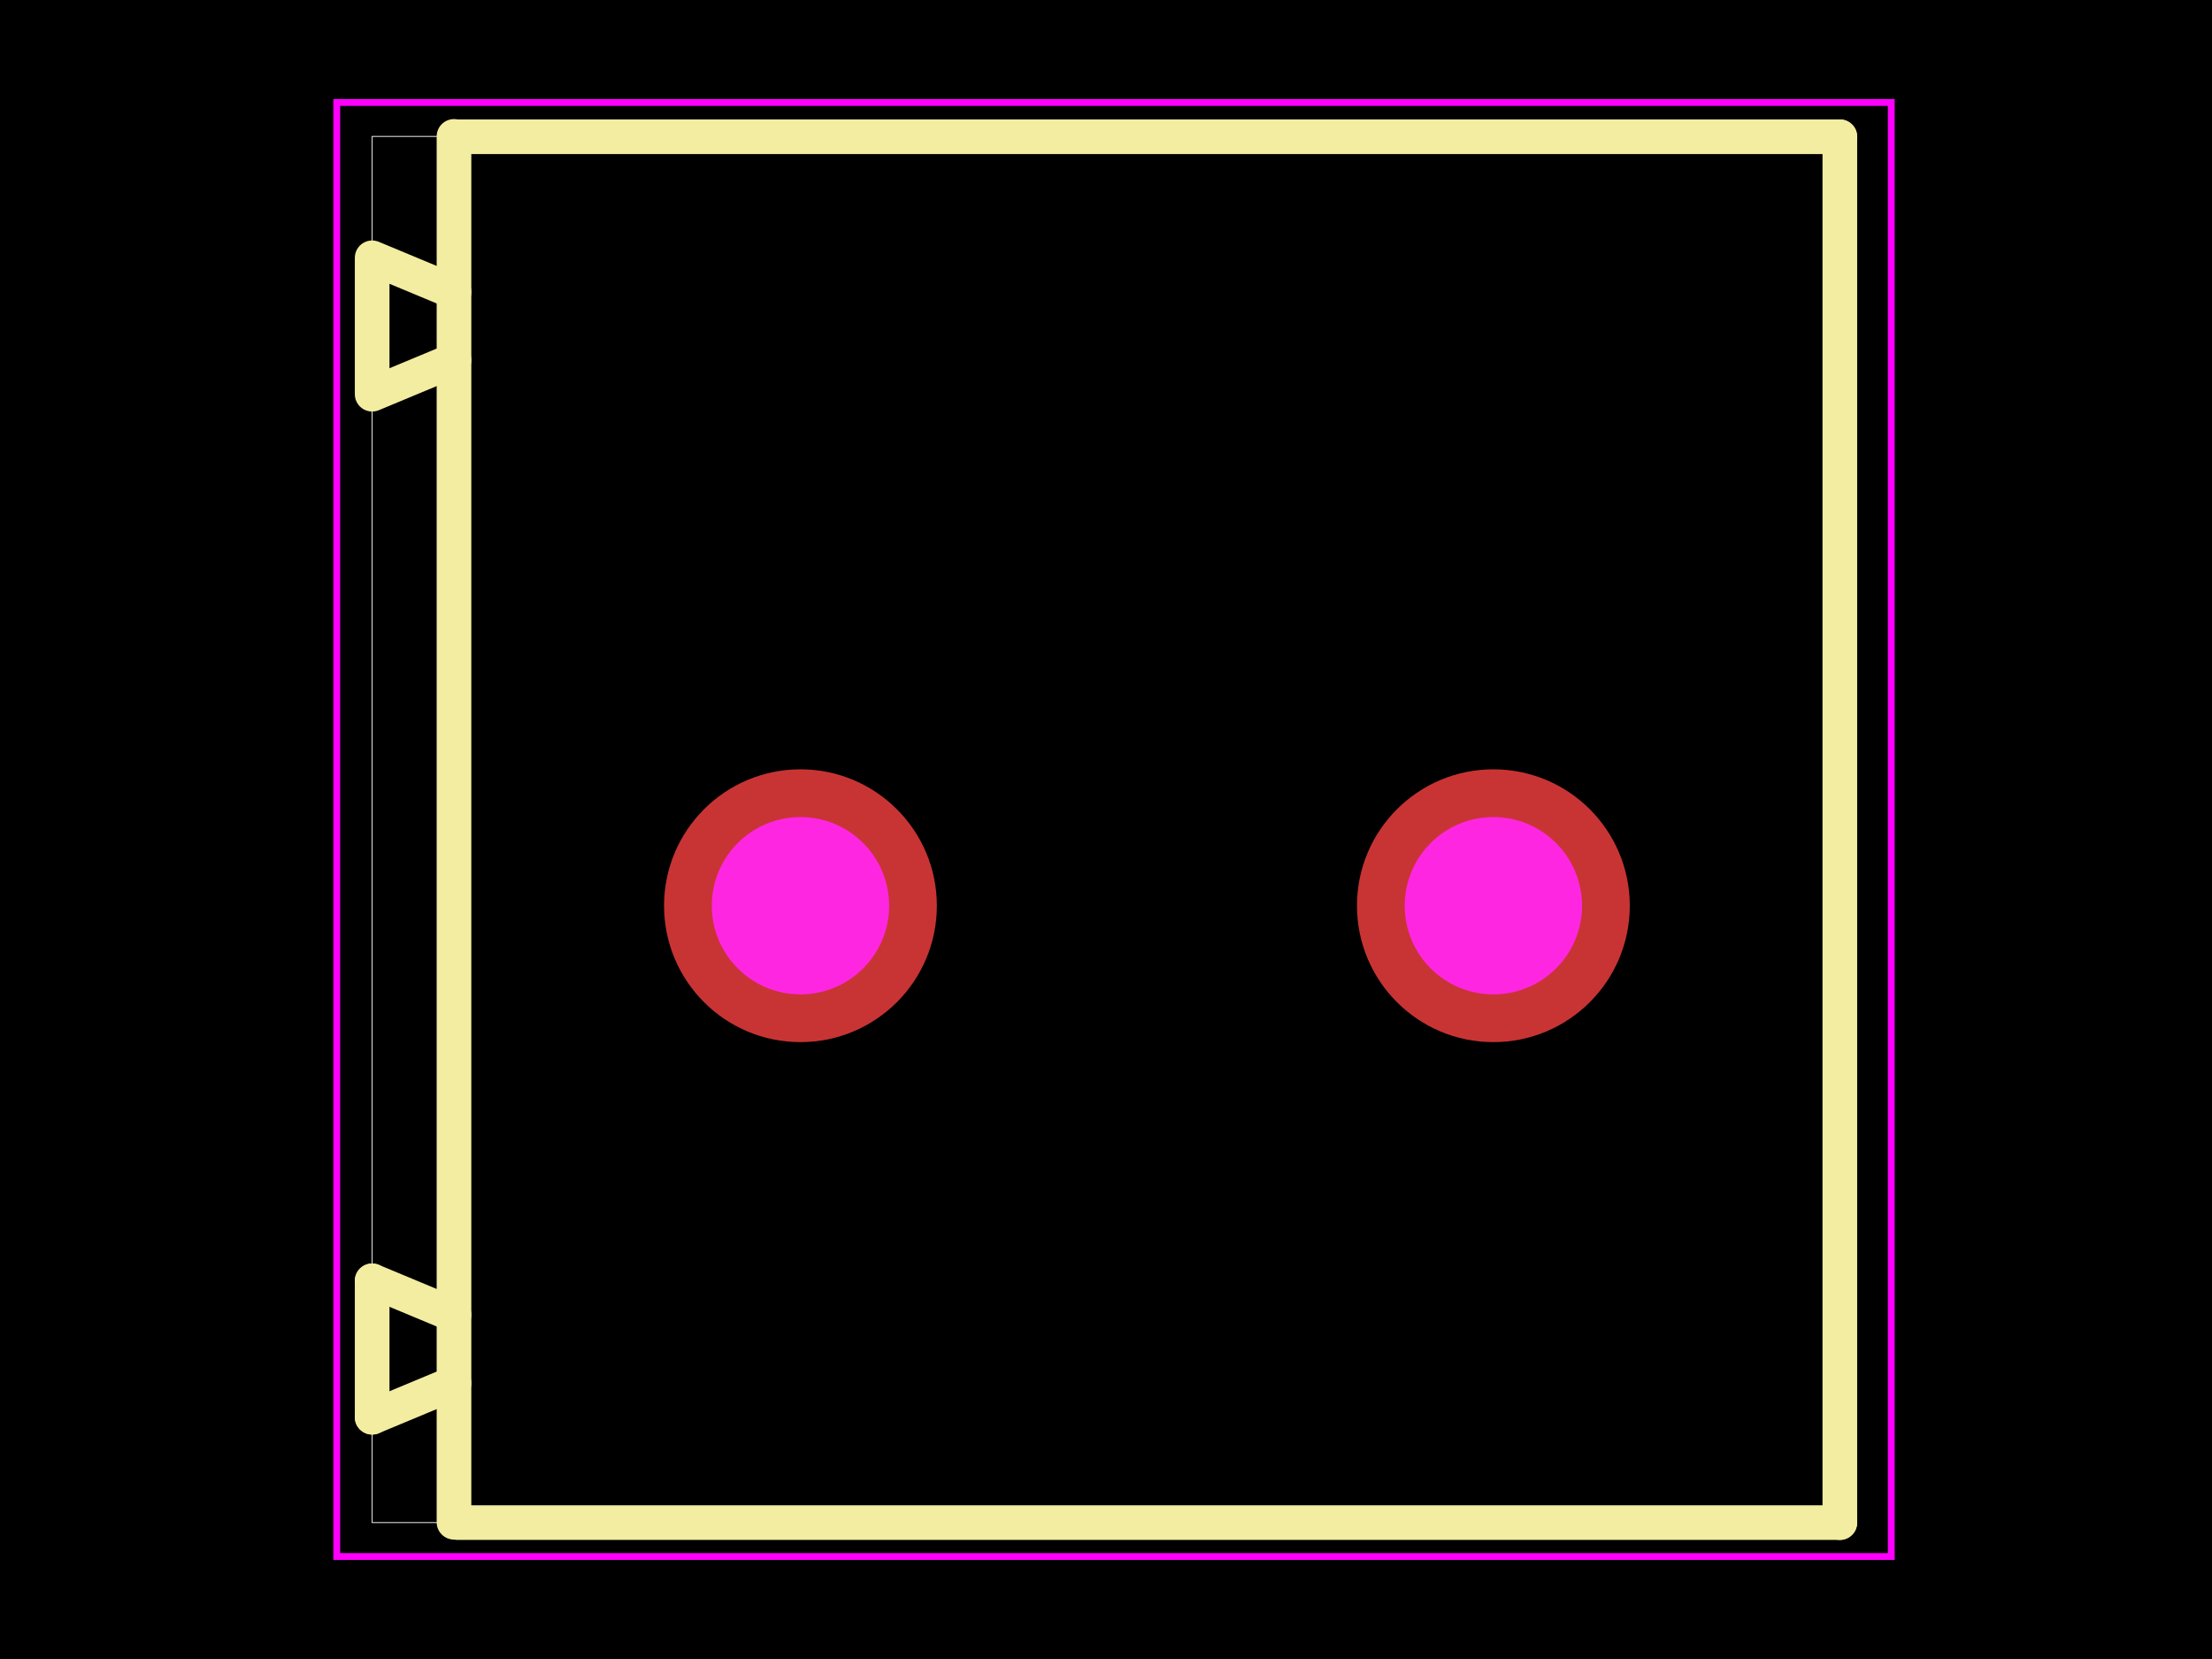
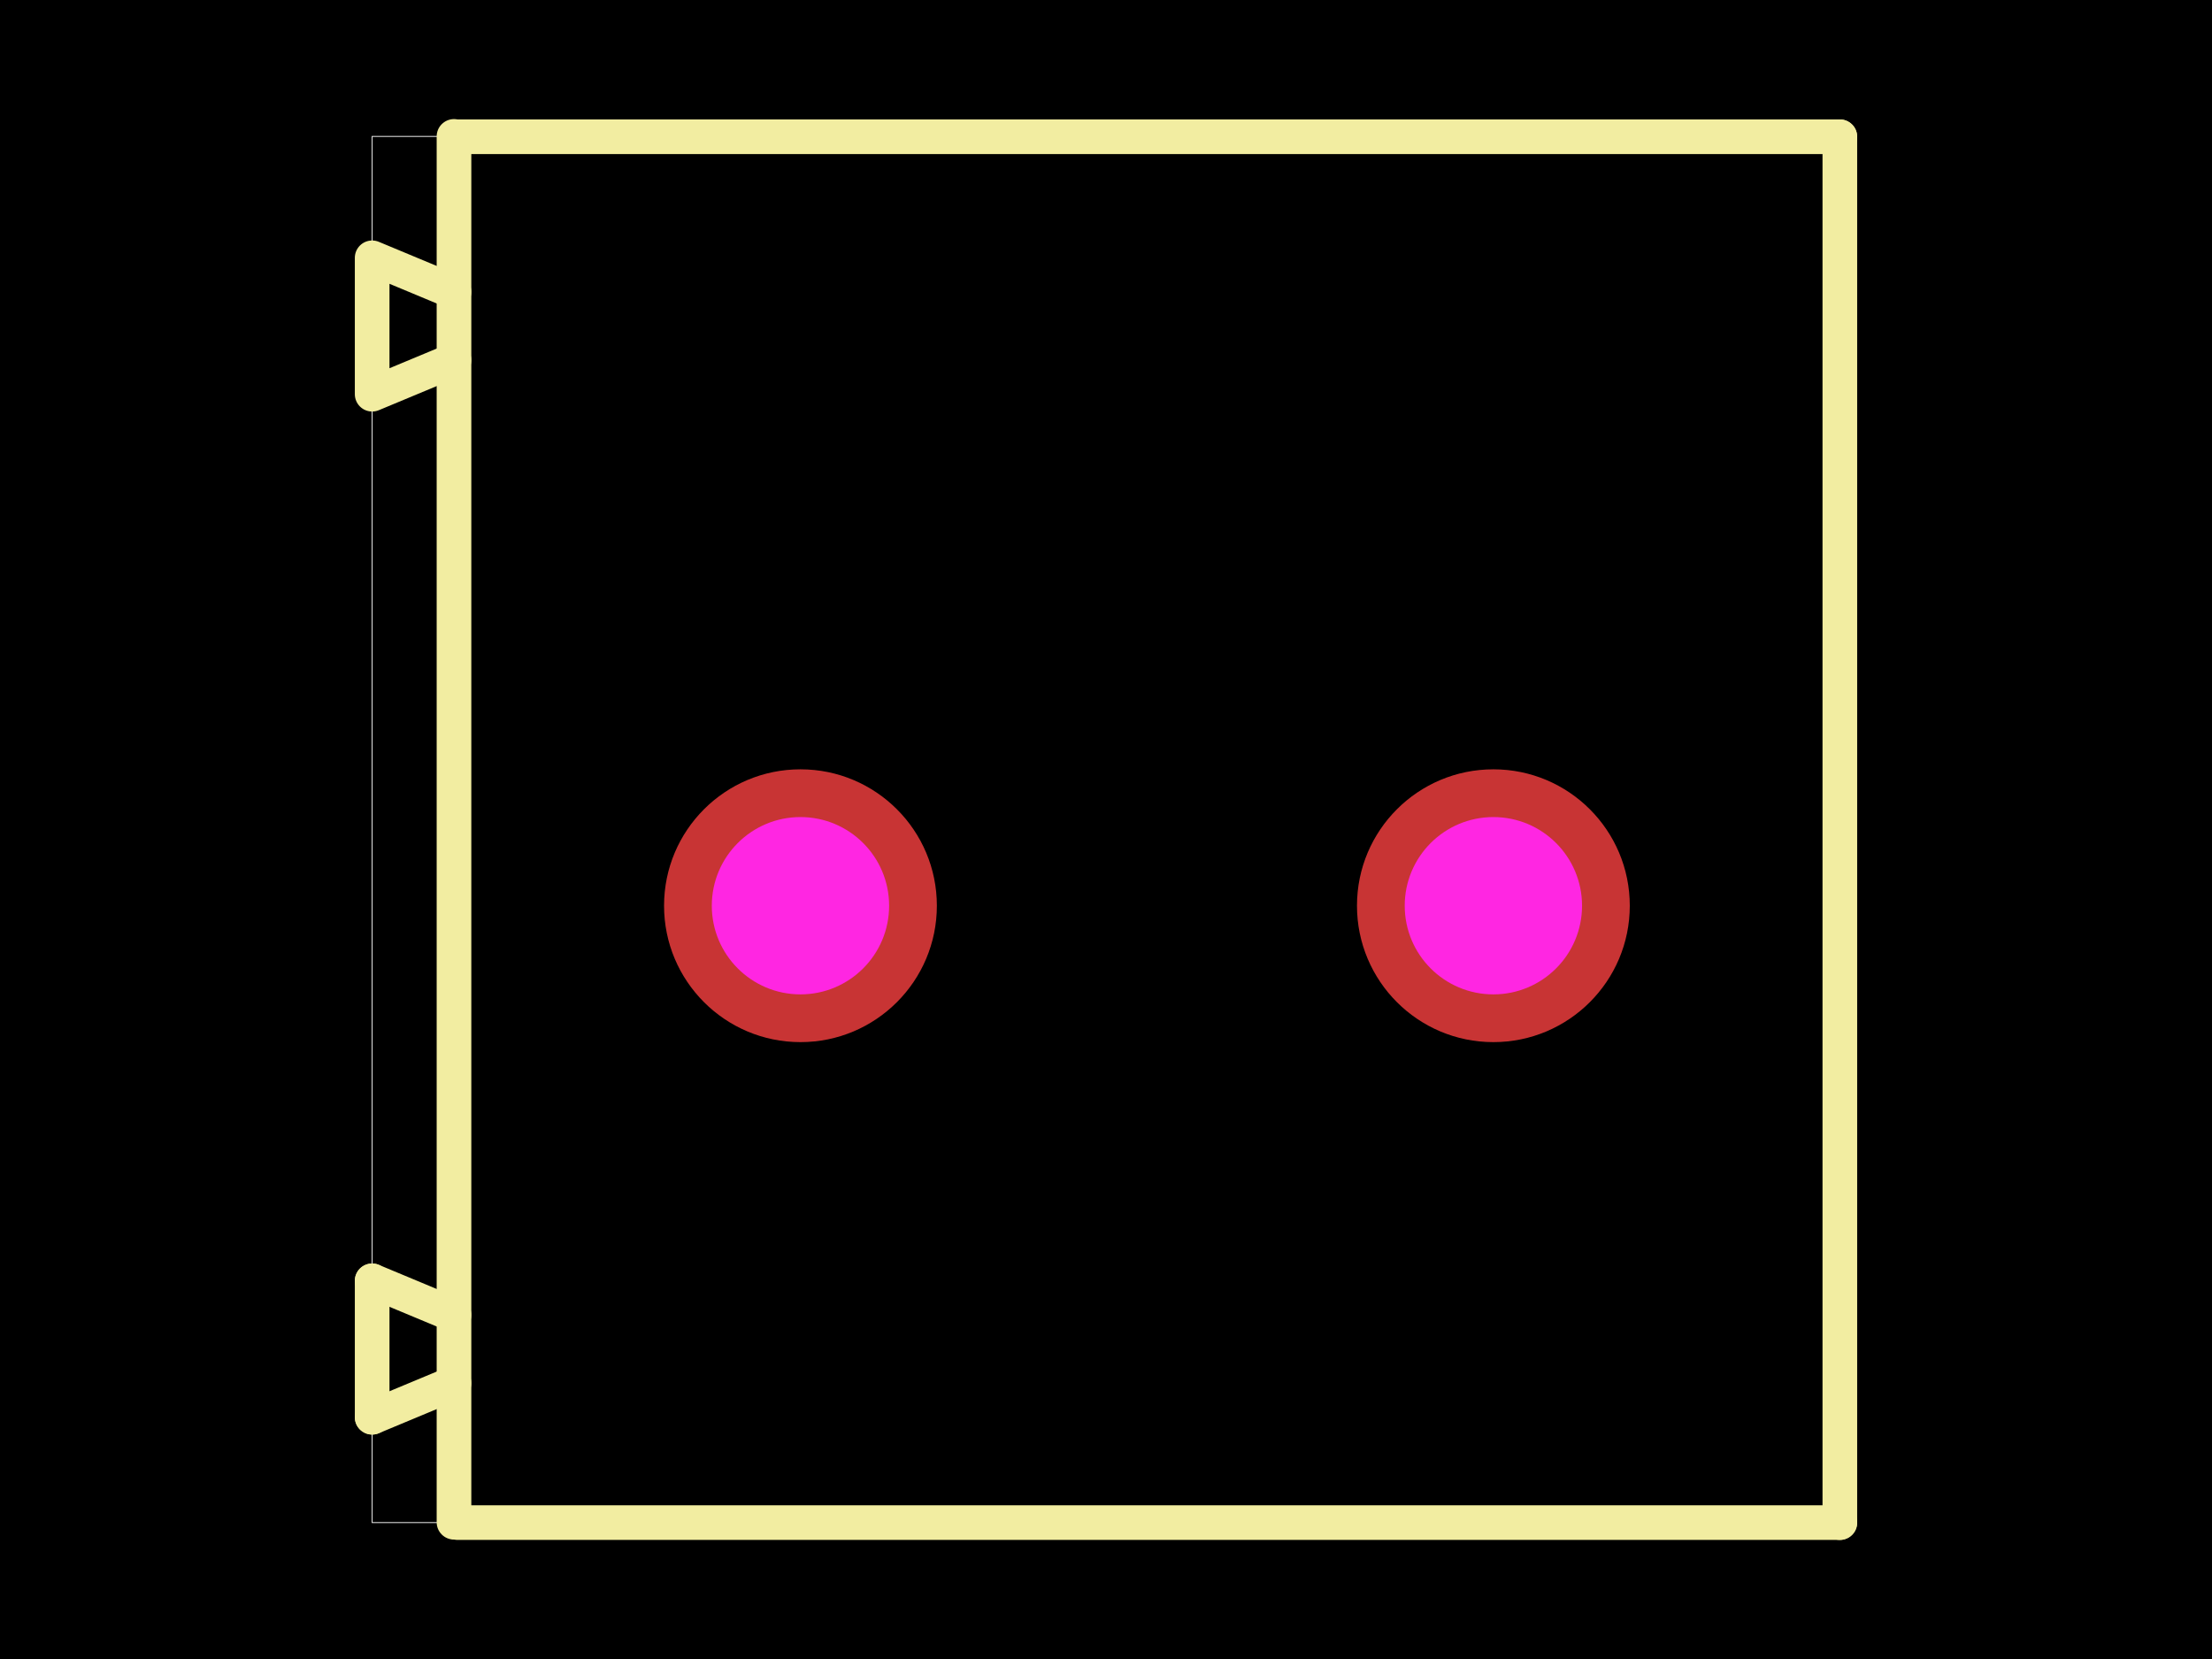
<svg xmlns="http://www.w3.org/2000/svg" width="800" height="600">
  <style />
  <rect class="boundary" x="0" y="0" fill="#000" width="800" height="600" data-type="pcb_background" data-pcb-layer="global" />
  <rect class="pcb-boundary" fill="none" stroke="#fff" stroke-width="0.3" x="134.595" y="49.332" width="530.81" height="501.336" data-type="pcb_boundary" data-pcb-layer="global" />
  <path class="pcb-silkscreen pcb-silkscreen-top" d="M 665.405 49.457 L 165.485 49.457" fill="none" stroke="#f2eda1" stroke-width="12.53" stroke-linecap="round" stroke-linejoin="round" data-pcb-component-id="pcb_component_1" data-pcb-silkscreen-path-id="pcb_silkscreen_path_7" data-type="pcb_silkscreen_path" data-pcb-layer="top" />
  <path class="pcb-silkscreen pcb-silkscreen-top" d="M 134.595 512.561 L 164.194 500.226" fill="none" stroke="#f2eda1" stroke-width="12.53" stroke-linecap="round" stroke-linejoin="round" data-pcb-component-id="pcb_component_1" data-pcb-silkscreen-path-id="pcb_silkscreen_path_8" data-type="pcb_silkscreen_path" data-pcb-layer="top" />
  <path class="pcb-silkscreen pcb-silkscreen-top" d="M 134.595 463.229 L 134.595 512.561" fill="none" stroke="#f2eda1" stroke-width="12.53" stroke-linecap="round" stroke-linejoin="round" data-pcb-component-id="pcb_component_1" data-pcb-silkscreen-path-id="pcb_silkscreen_path_9" data-type="pcb_silkscreen_path" data-pcb-layer="top" />
  <path class="pcb-silkscreen pcb-silkscreen-top" d="M 164.194 475.565 L 134.595 463.229" fill="none" stroke="#f2eda1" stroke-width="12.53" stroke-linecap="round" stroke-linejoin="round" data-pcb-component-id="pcb_component_1" data-pcb-silkscreen-path-id="pcb_silkscreen_path_10" data-type="pcb_silkscreen_path" data-pcb-layer="top" />
  <path class="pcb-silkscreen pcb-silkscreen-top" d="M 164.194 105.573 L 134.595 93.24 L 134.595 142.573 L 164.194 130.245" fill="none" stroke="#f2eda1" stroke-width="12.53" stroke-linecap="round" stroke-linejoin="round" data-pcb-component-id="pcb_component_1" data-pcb-silkscreen-path-id="pcb_silkscreen_path_11" data-type="pcb_silkscreen_path" data-pcb-layer="top" />
  <path class="pcb-silkscreen pcb-silkscreen-top" d="M 665.405 550.668 L 165.485 550.668" fill="none" stroke="#f2eda1" stroke-width="12.53" stroke-linecap="round" stroke-linejoin="round" data-pcb-component-id="pcb_component_1" data-pcb-silkscreen-path-id="pcb_silkscreen_path_12" data-type="pcb_silkscreen_path" data-pcb-layer="top" />
  <path class="pcb-silkscreen pcb-silkscreen-top" d="M 665.405 550.668 L 665.405 49.457" fill="none" stroke="#f2eda1" stroke-width="12.53" stroke-linecap="round" stroke-linejoin="round" data-pcb-component-id="pcb_component_1" data-pcb-silkscreen-path-id="pcb_silkscreen_path_13" data-type="pcb_silkscreen_path" data-pcb-layer="top" />
  <path class="pcb-silkscreen pcb-silkscreen-top" d="M 164.194 550.543 L 164.194 49.332" fill="none" stroke="#f2eda1" stroke-width="12.53" stroke-linecap="round" stroke-linejoin="round" data-pcb-component-id="pcb_component_1" data-pcb-silkscreen-path-id="pcb_silkscreen_path_14" data-type="pcb_silkscreen_path" data-pcb-layer="top" />
-   <polygon points="121.788,37.062 684.003,37.062 684.003,562.938 121.788,562.938 121.788,37.062" class="pcb-courtyard-outline pcb-courtyard-top" data-pcb-courtyard-outline-id="pcb_courtyard_outline_generated_1" data-type="pcb_courtyard_outline" data-pcb-layer="top" fill="none" stroke="#FF00FF" stroke-width="2.467" />
+   <polygon points="-4765.02,-3141.011 -4202.805,-3141.011 -4202.805,-3666.888 -4765.02,-3666.888 -4765.02,-3141.011" class="pcb-courtyard-outline pcb-courtyard-top" data-pcb-courtyard-outline-id="pcb_courtyard_outline_C8465_1" data-type="pcb_courtyard_outline" data-pcb-layer="top" fill="none" stroke="#FF00FF" stroke-width="2.467" />
  <g data-type="pcb_plated_hole" data-pcb-layer="through">
    <circle class="pcb-hole-outer" fill="rgb(200, 52, 52)" cx="540.102" cy="327.567" r="49.332" data-type="pcb_plated_hole" data-pcb-layer="top" />
    <circle class="pcb-hole-inner" fill="#FF26E2" cx="540.102" cy="327.567" r="32.066" data-type="pcb_plated_hole_drill" data-pcb-layer="drill" />
  </g>
  <g data-type="pcb_plated_hole" data-pcb-layer="through">
    <circle class="pcb-hole-outer" fill="rgb(200, 52, 52)" cx="289.497" cy="327.567" r="49.332" data-type="pcb_plated_hole" data-pcb-layer="top" />
    <circle class="pcb-hole-inner" fill="#FF26E2" cx="289.497" cy="327.567" r="32.066" data-type="pcb_plated_hole_drill" data-pcb-layer="drill" />
  </g>
</svg>
